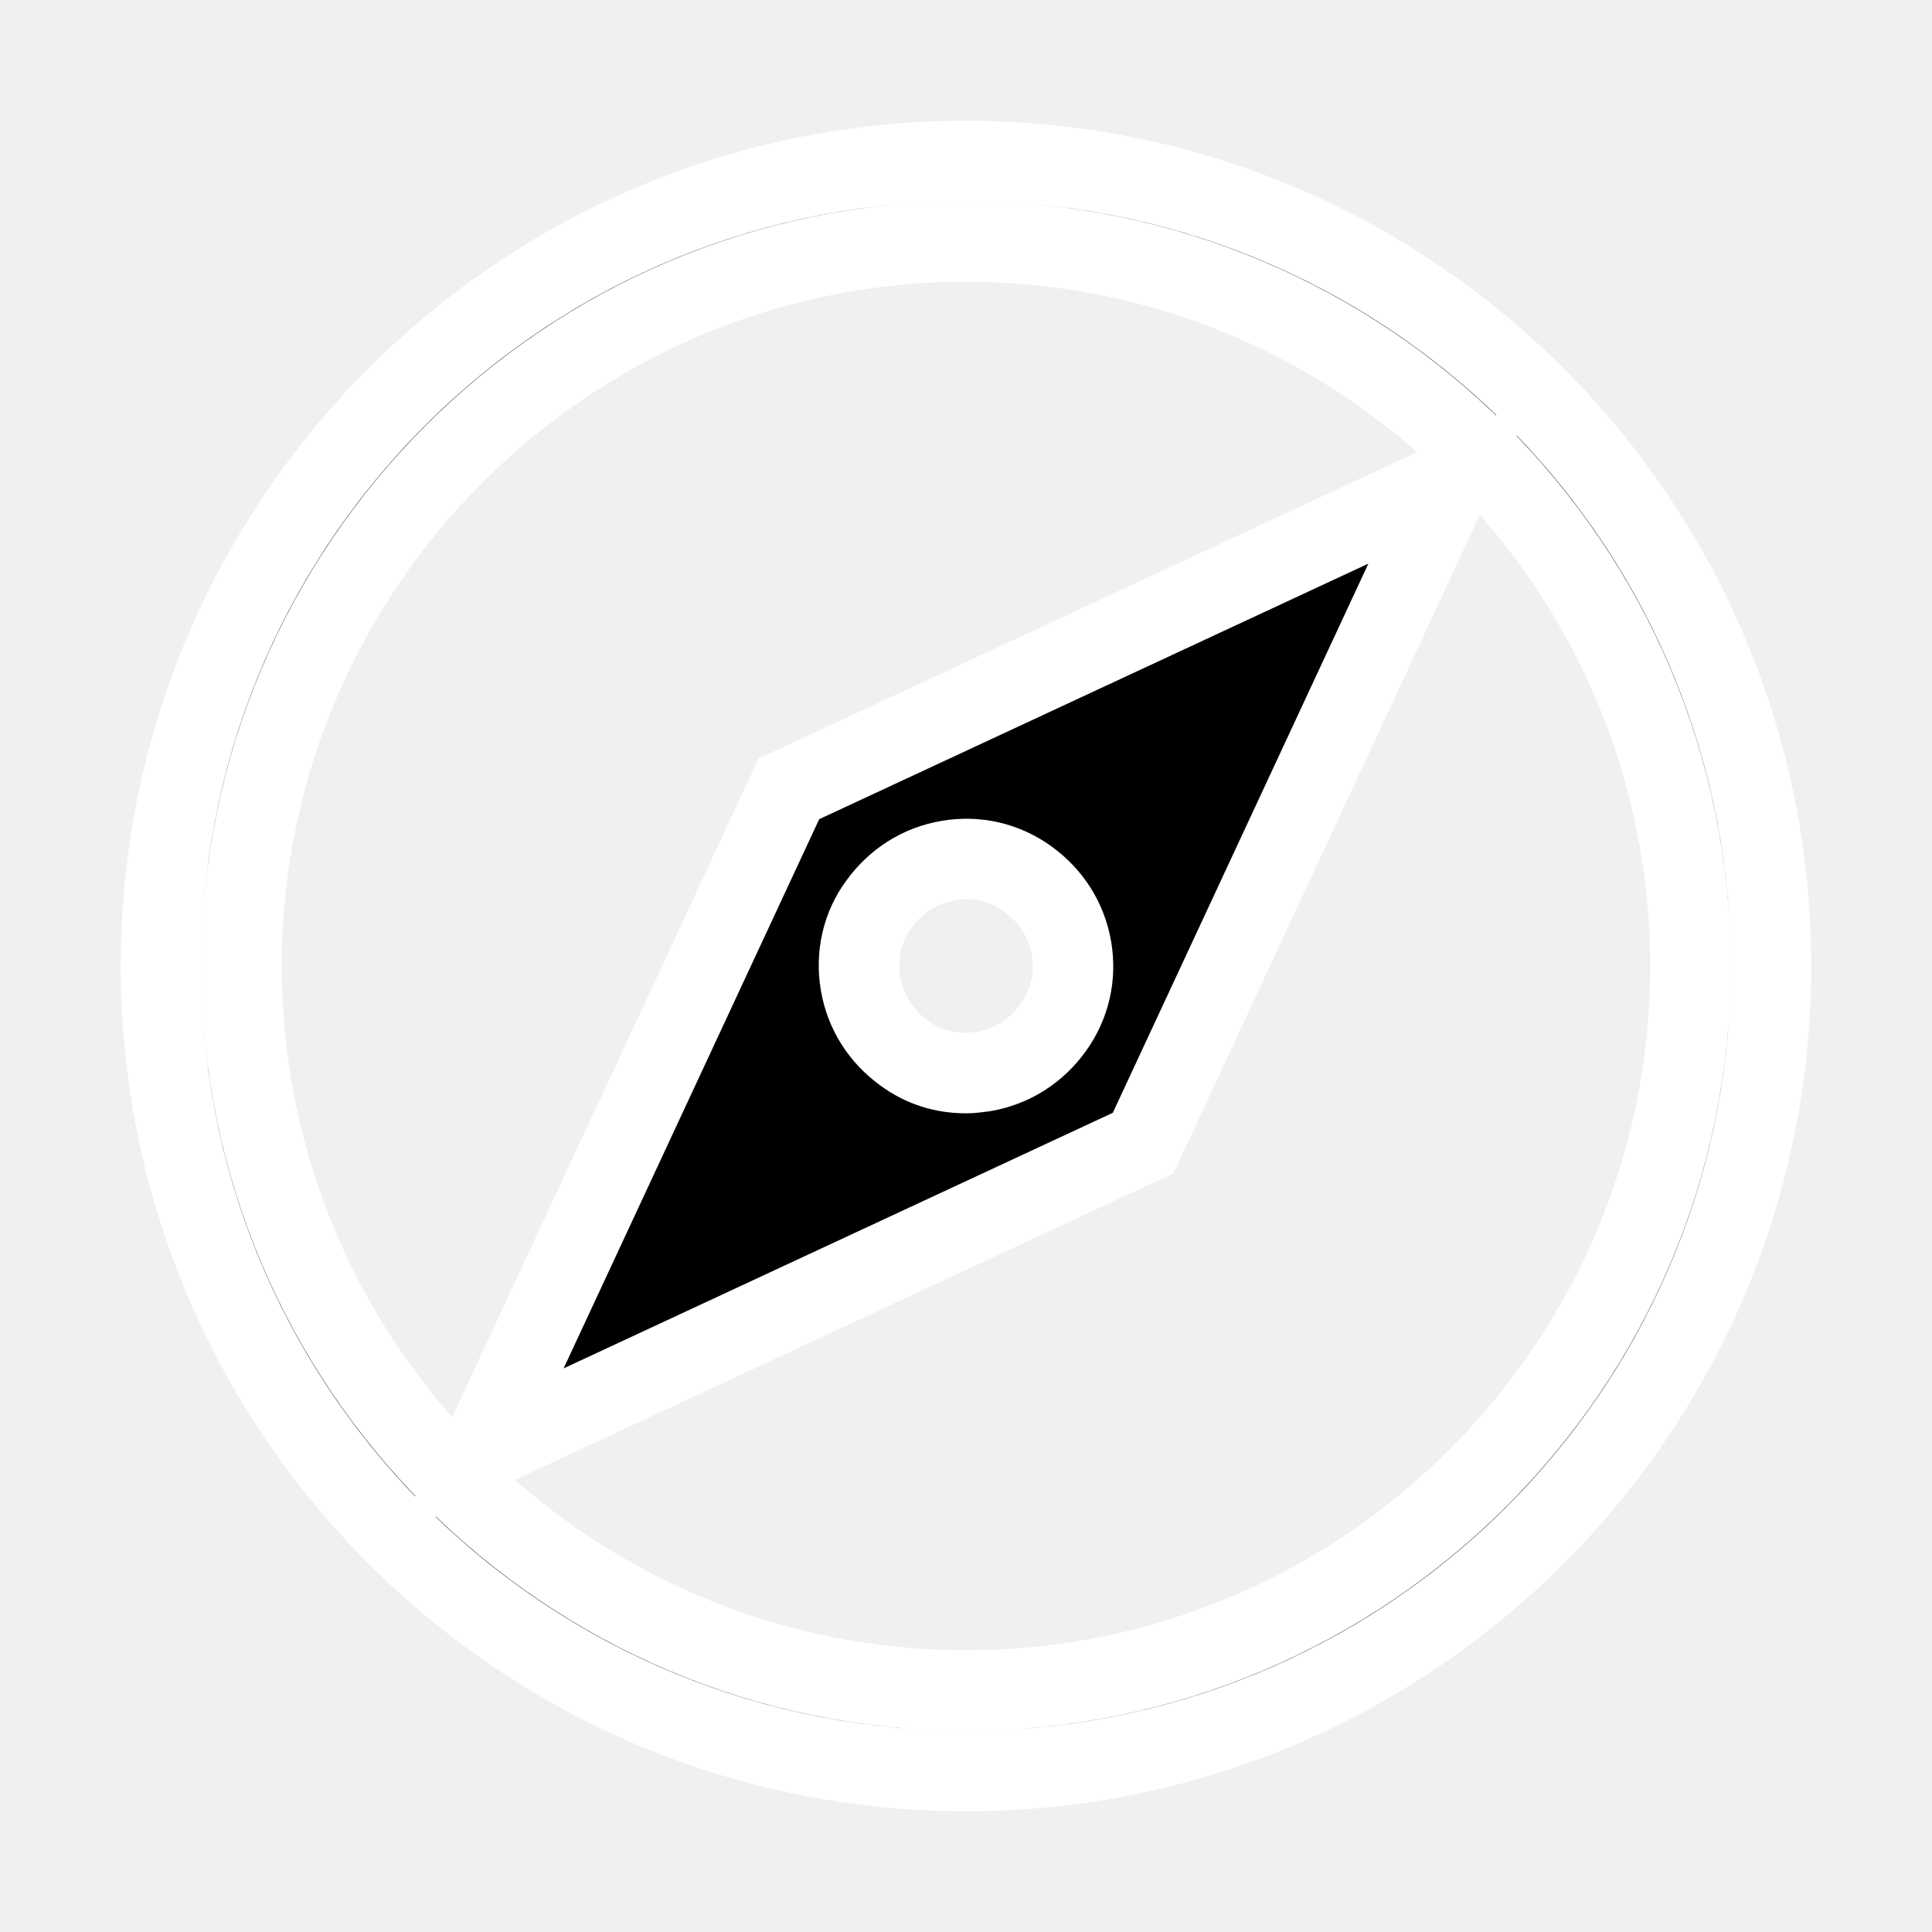
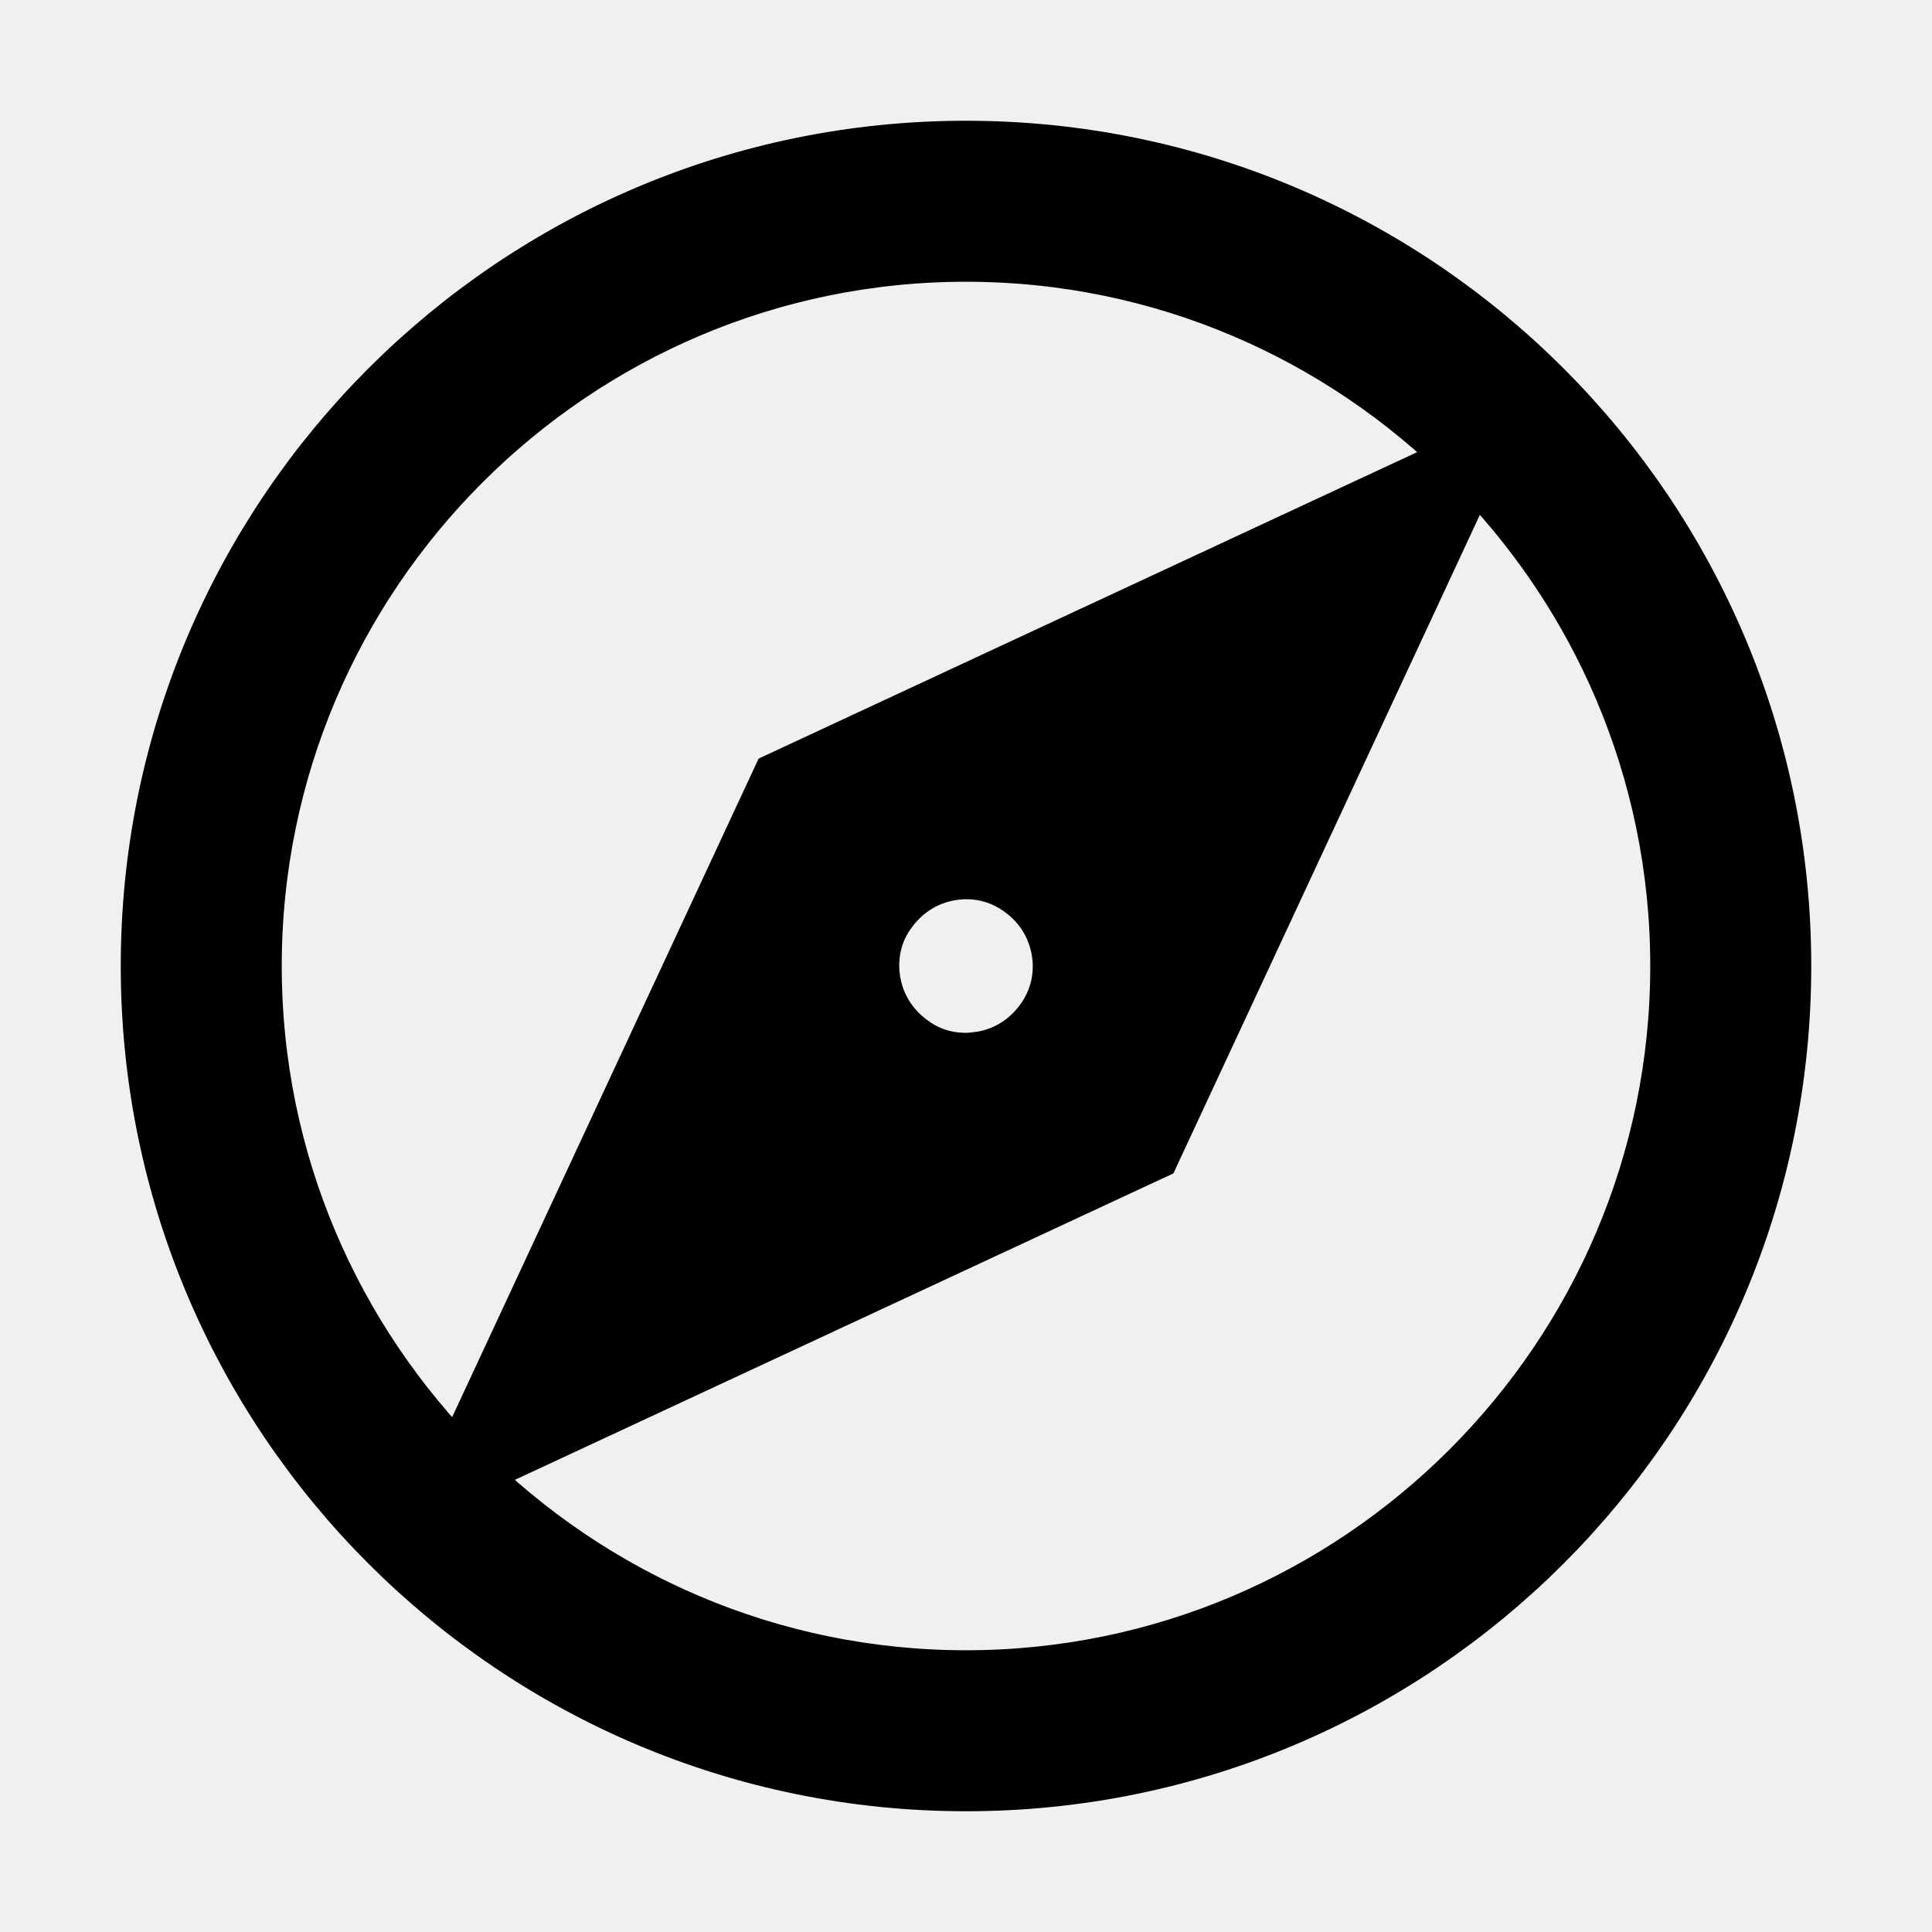
<svg xmlns="http://www.w3.org/2000/svg" viewBox="0 0 24 24" preserveAspectRatio="xMidYMid meet" focusable="false" class="style-scope yt-icon" style="pointer-events: none; display: block; width: 100%; height: 100%;">
  <g class="style-scope yt-icon">
-     <path stroke="white" d="M9.8,9.8l-3.83,8.23l8.23-3.83l3.83-8.23L9.8,9.8z M13.08,12.77c-0.21,0.29-0.51,0.48-0.86,0.54 c-0.07,0.01-0.15,0.02-0.22,0.02c-0.28,0-0.54-0.08-0.77-0.25c-0.29-0.21-0.48-0.51-0.54-0.86c-0.06-0.35,0.02-0.71,0.23-0.99 c0.21-0.29,0.51-0.48,0.86-0.54c0.35-0.06,0.7,0.02,0.99,0.23c0.29,0.21,0.48,0.51,0.54,0.86C13.37,12.13,13.29,12.48,13.08,12.77z M12,3c4.96,0,9,4.04,9,9s-4.04,9-9,9s-9-4.04-9-9S7.04,3,12,3 M12,2C6.48,2,2,6.48,2,12s4.48,10,10,10s10-4.48,10-10S17.52,2,12,2 L12,2z" class="style-scope yt-icon" />
+     <path stroke="black" d="M9.8,9.8l-3.83,8.23l8.23-3.83l3.83-8.23L9.8,9.8z M13.08,12.77c-0.21,0.29-0.51,0.48-0.86,0.54 c-0.07,0.01-0.15,0.02-0.22,0.02c-0.28,0-0.54-0.08-0.77-0.25c-0.29-0.21-0.48-0.51-0.54-0.86c-0.06-0.35,0.02-0.71,0.23-0.99 c0.21-0.29,0.51-0.48,0.86-0.54c0.35-0.06,0.7,0.02,0.99,0.23c0.29,0.21,0.48,0.51,0.54,0.86C13.37,12.13,13.29,12.48,13.08,12.77z M12,3c4.96,0,9,4.04,9,9s-4.04,9-9,9s-9-4.04-9-9S7.04,3,12,3 M12,2C6.48,2,2,6.48,2,12s4.48,10,10,10s10-4.48,10-10S17.52,2,12,2 L12,2z" class="style-scope yt-icon" />
  </g>
</svg>
